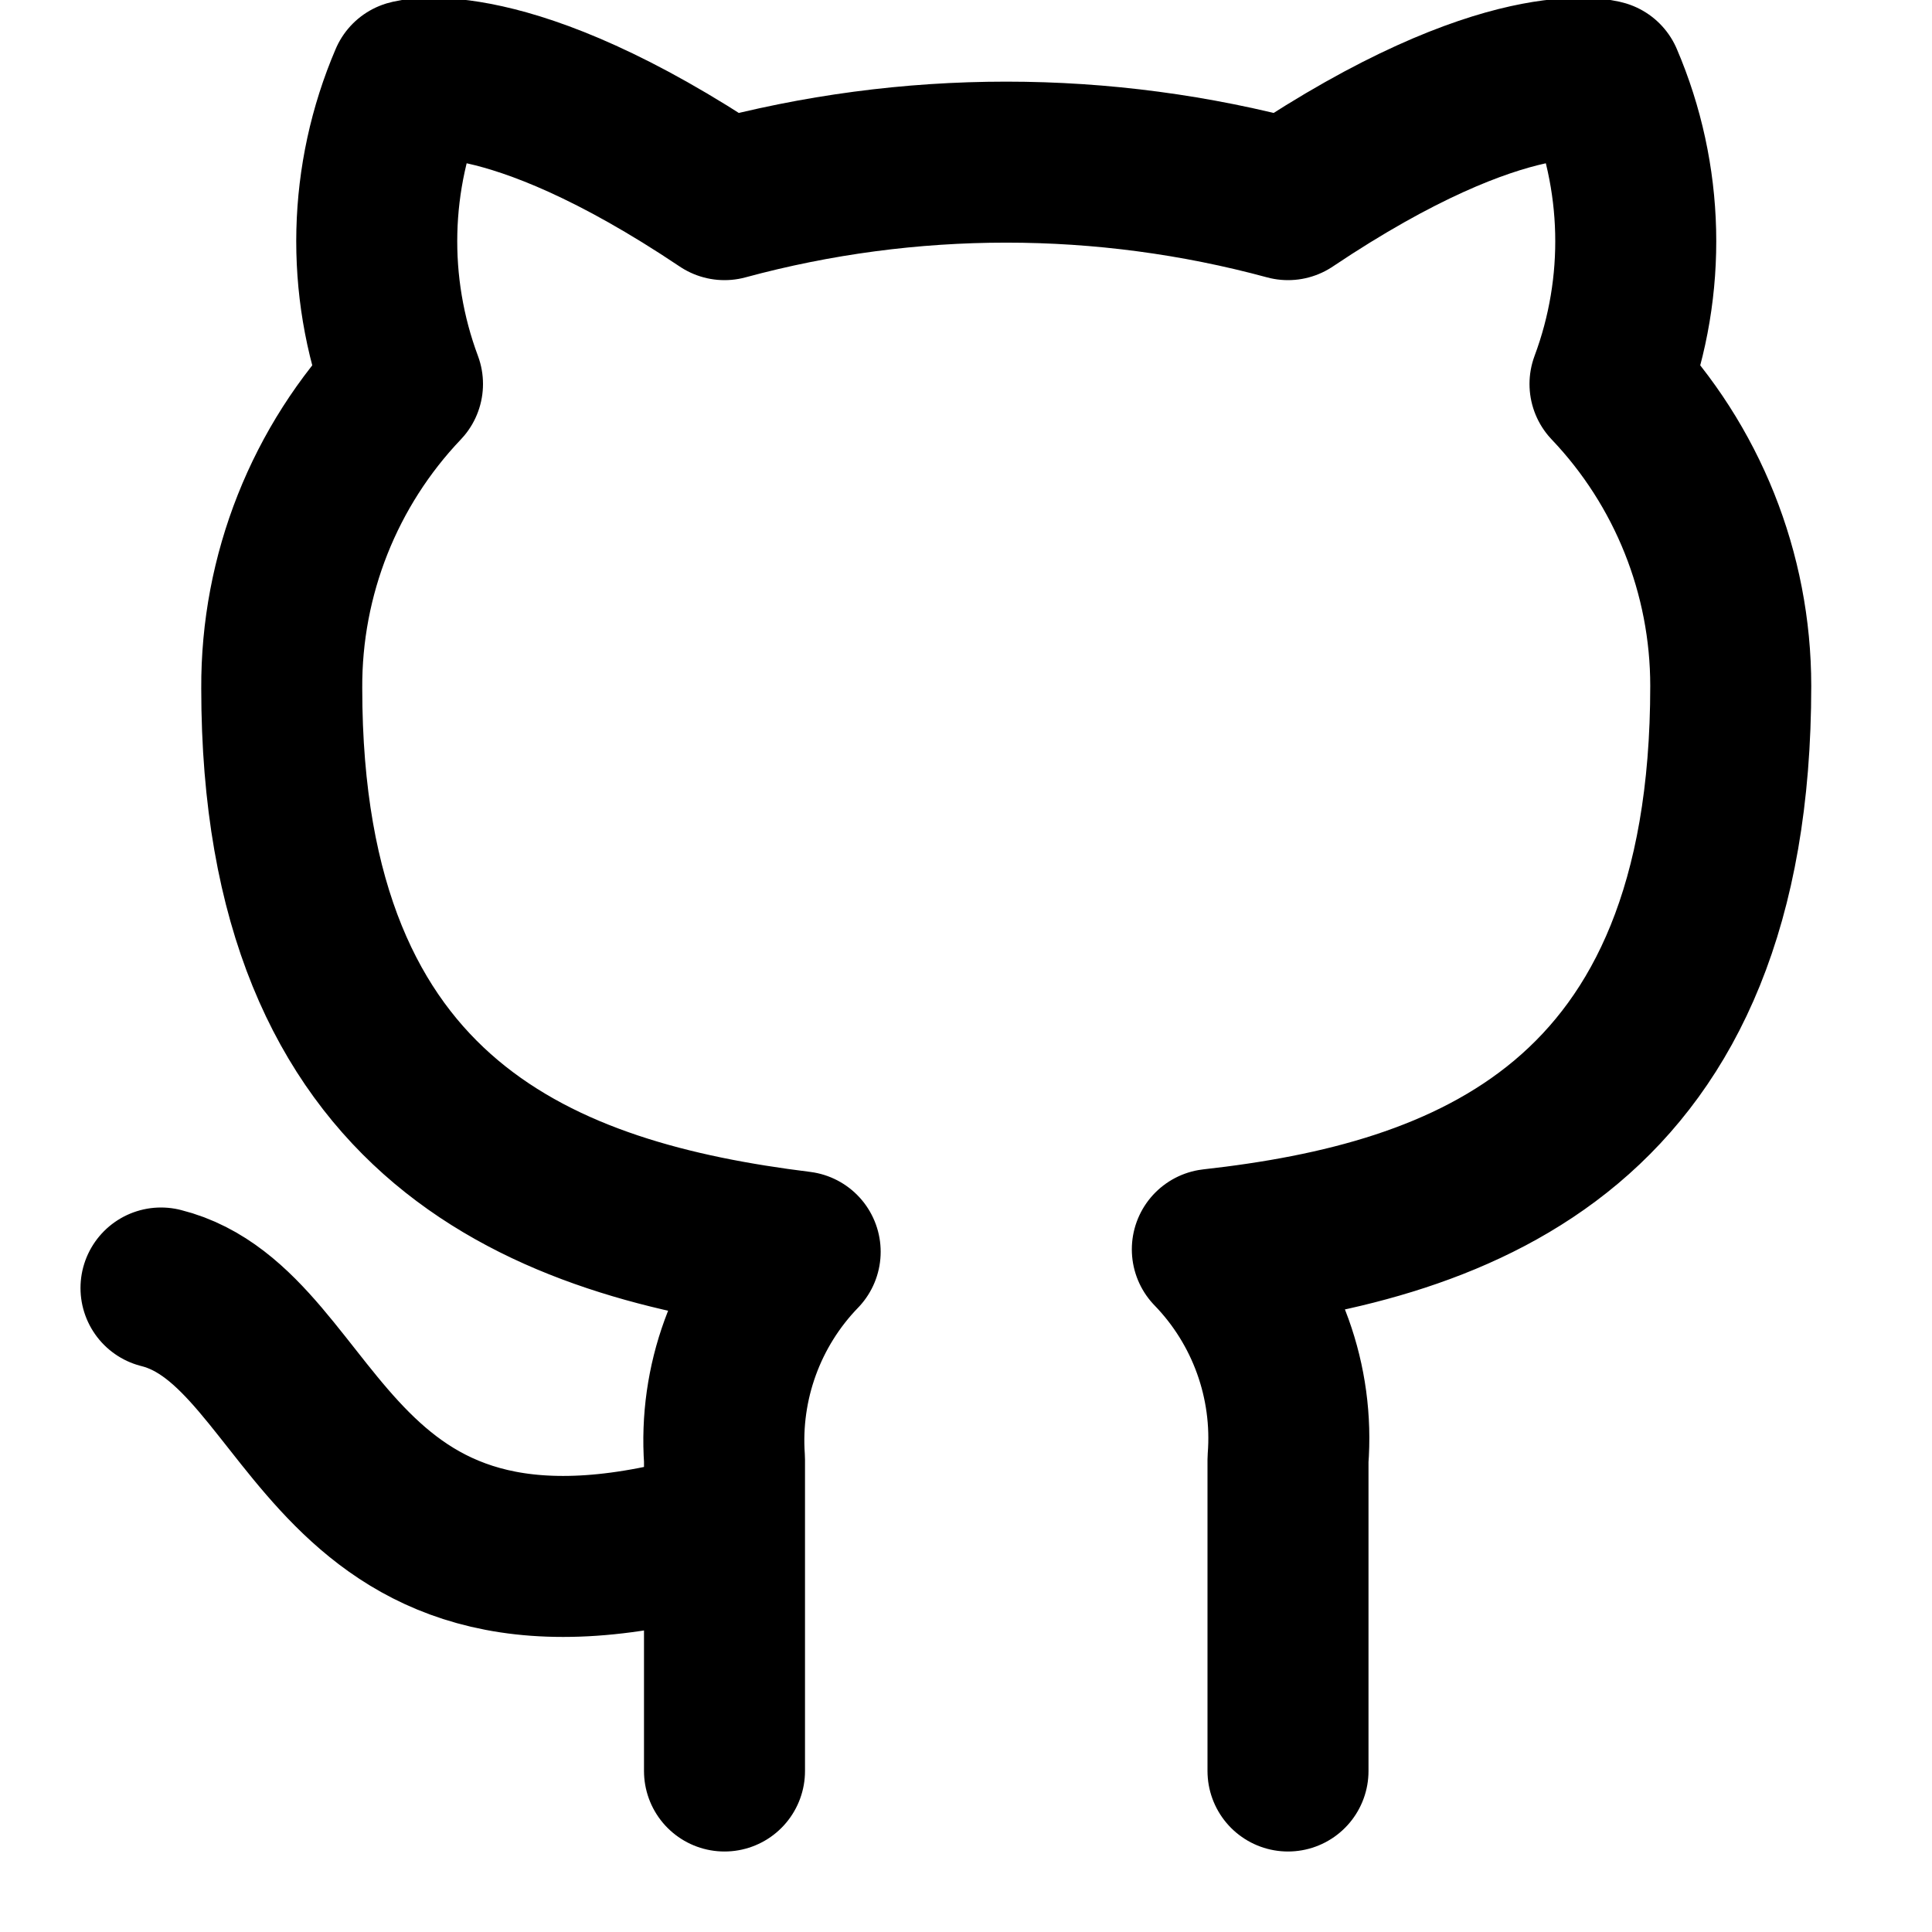
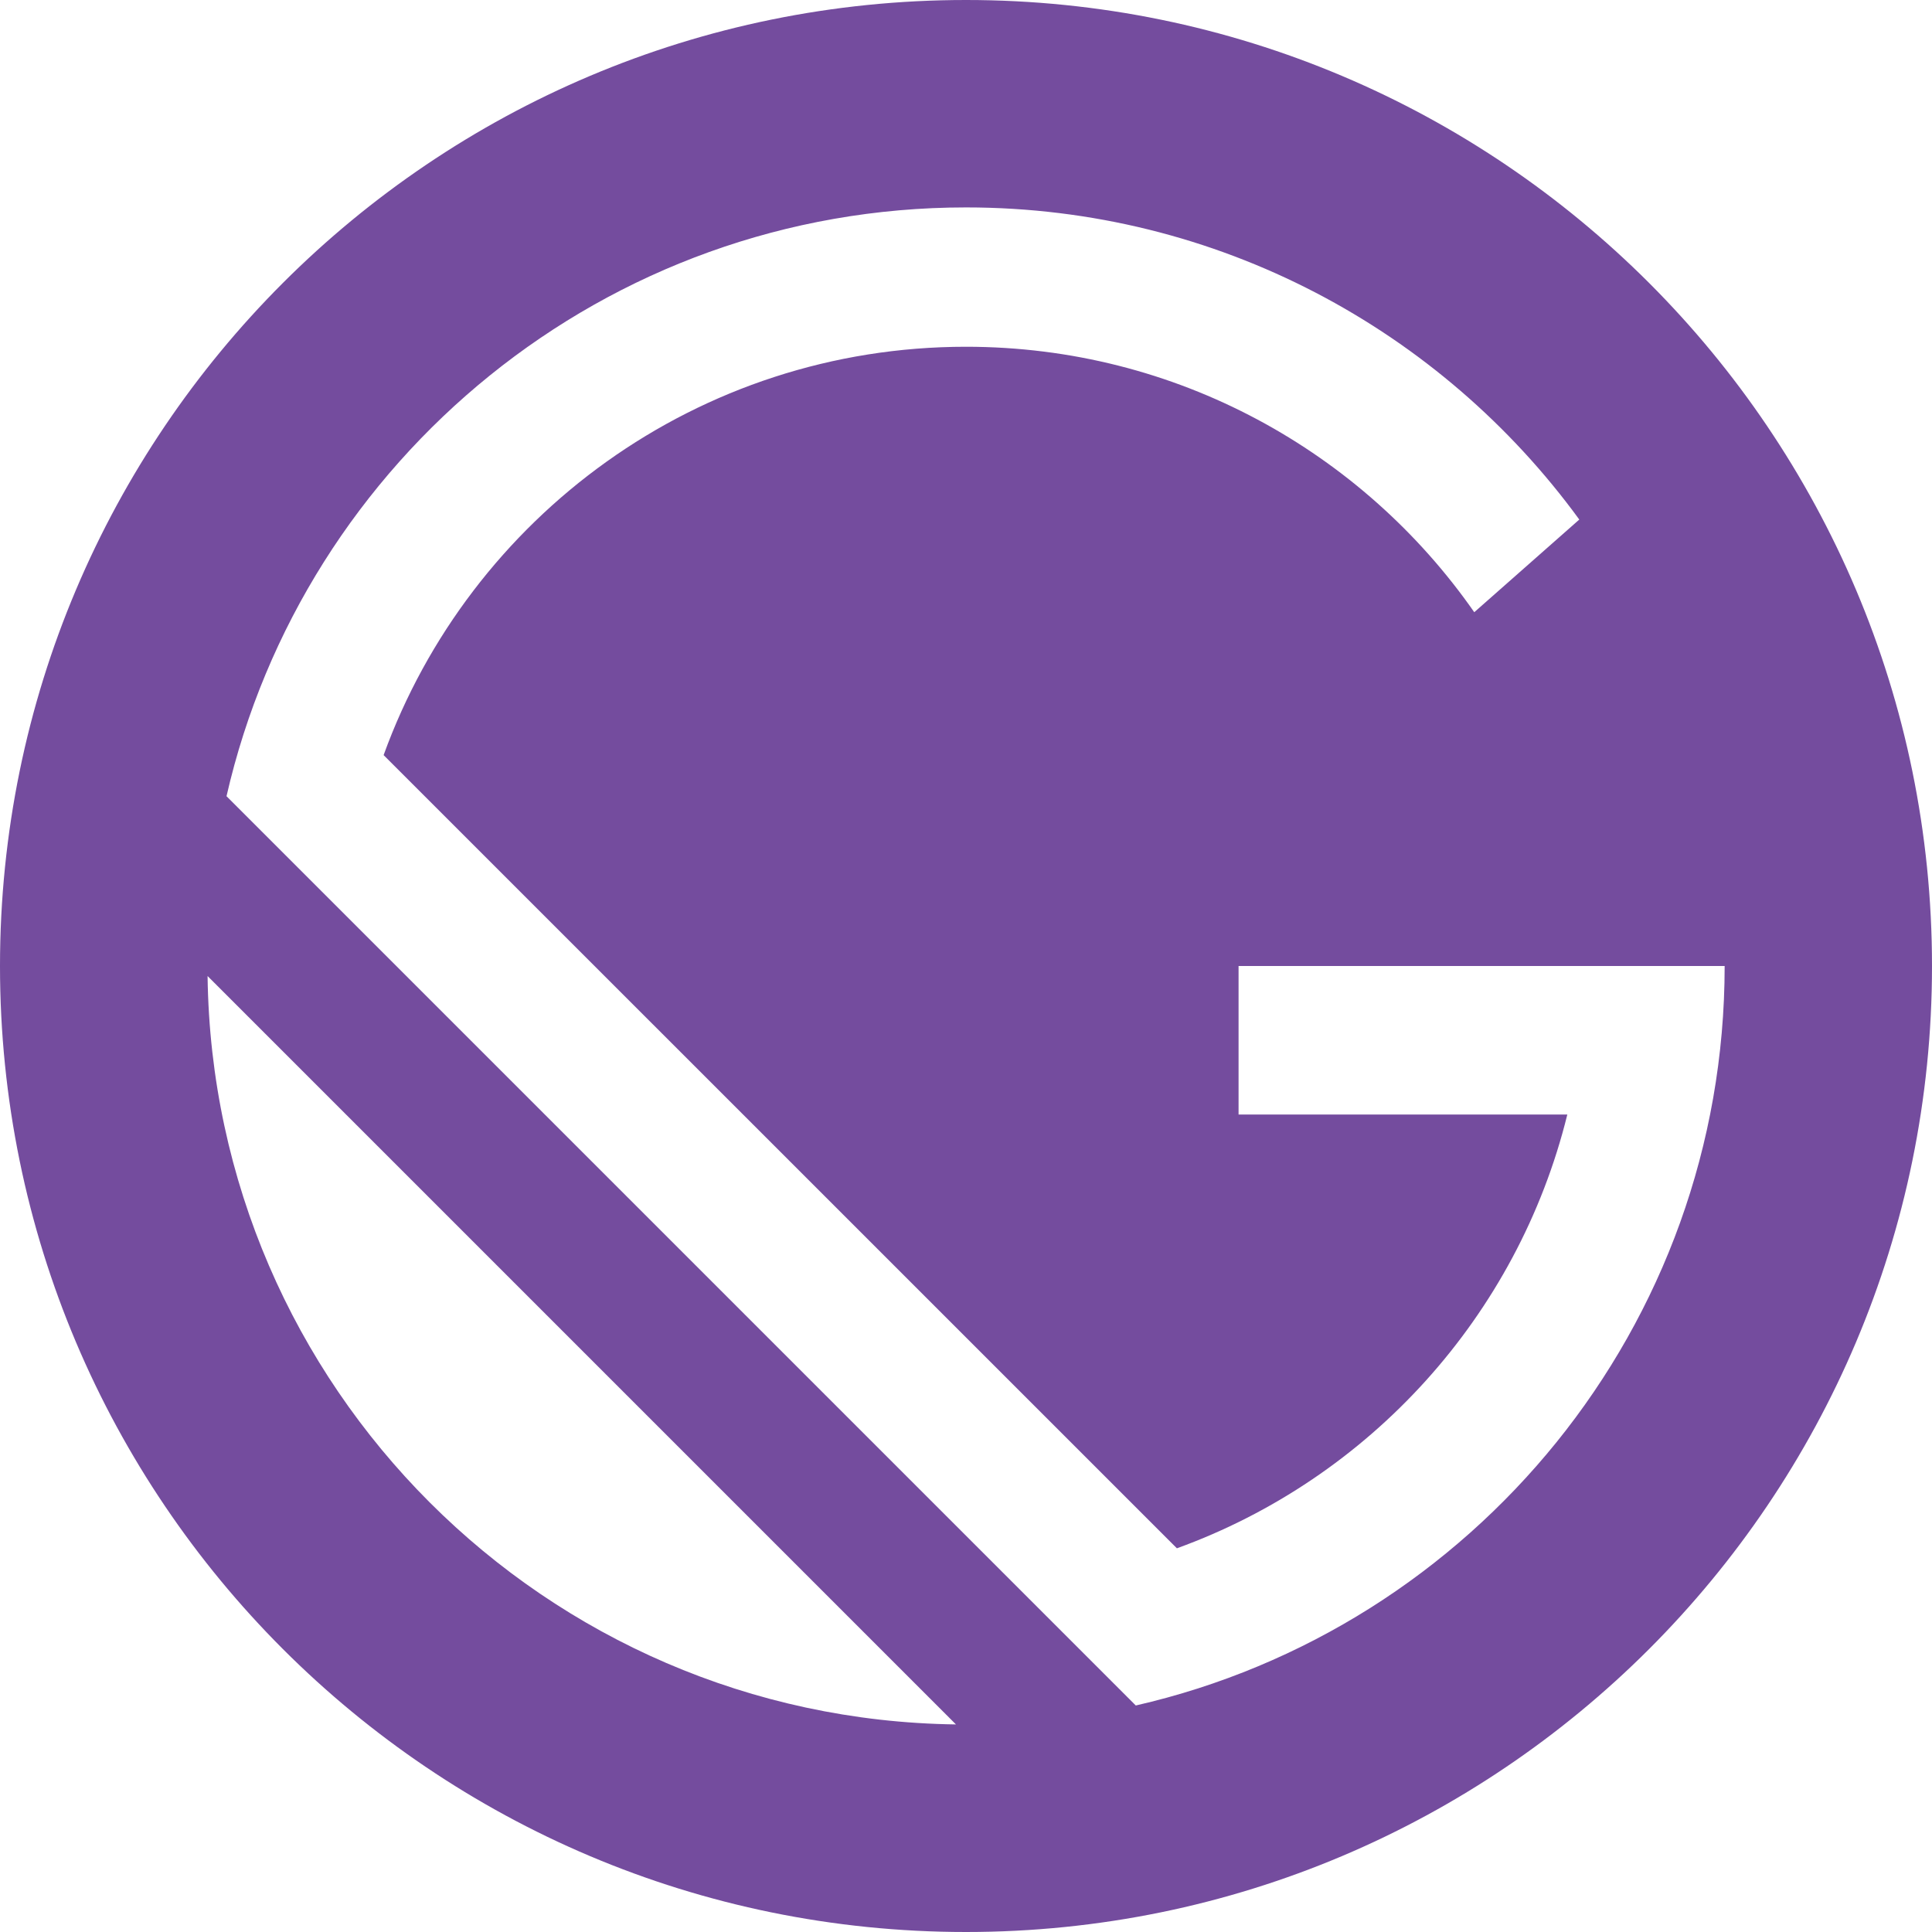
- <svg xmlns="http://www.w3.org/2000/svg" role="img" viewBox="0 0 24 24" fill="none" stroke="currentColor" stroke-width="2" stroke-linecap="round" stroke-linejoin="round" class="feather feather-github" data-darkreader-inline-stroke="" style="--darkreader-inline-stroke:currentColor;">
-   <path d="M9 19c-5 1.5-5-2.5-7-3m14 6v-3.87a3.37 3.37 0 0 0-.94-2.61c3.14-.35 6.44-1.54 6.44-7A5.44 5.44 0 0 0 20 4.77 5.07 5.07 0 0 0 19.91 1S18.73.65 16 2.48a13.38 13.38 0 0 0-7 0C6.27.65 5.09 1 5.09 1A5.07 5.07 0 0 0 5 4.77a5.44 5.44 0 0 0-1.5 3.78c0 5.42 3.3 6.61 6.44 7A3.37 3.37 0 0 0 9 18.13V22" />
+ <svg xmlns="http://www.w3.org/2000/svg" enable-background="new 0 0 2500 2500" viewBox="0 0 2500 2500">
+   <path d="m1250 0c-690.4 0-1250 559.6-1250 1250s559.6 1250 1250 1250 1250-559.6 1250-1250-559.6-1250-1250-1250zm-981.4 1263 968.4 968.4c-531.8-6.9-961.5-436.6-968.4-968.4zm1201.1 943.9-1176.6-1176.6c99.8-436.3 490.3-761.9 956.9-761.9 326.1 0 615.1 159.1 793.6 403.9l-135.9 119.9c-144.8-207.6-385.4-343.5-657.7-343.5-346.7 0-642 220.2-753.6 528.4l1026.5 1026.4c249.3-90.3 441-300.7 505.2-561.3h-425.4v-192.2h629c-.1 466.6-325.7 857.1-762 956.9z" fill="#744c9e" />
</svg>
